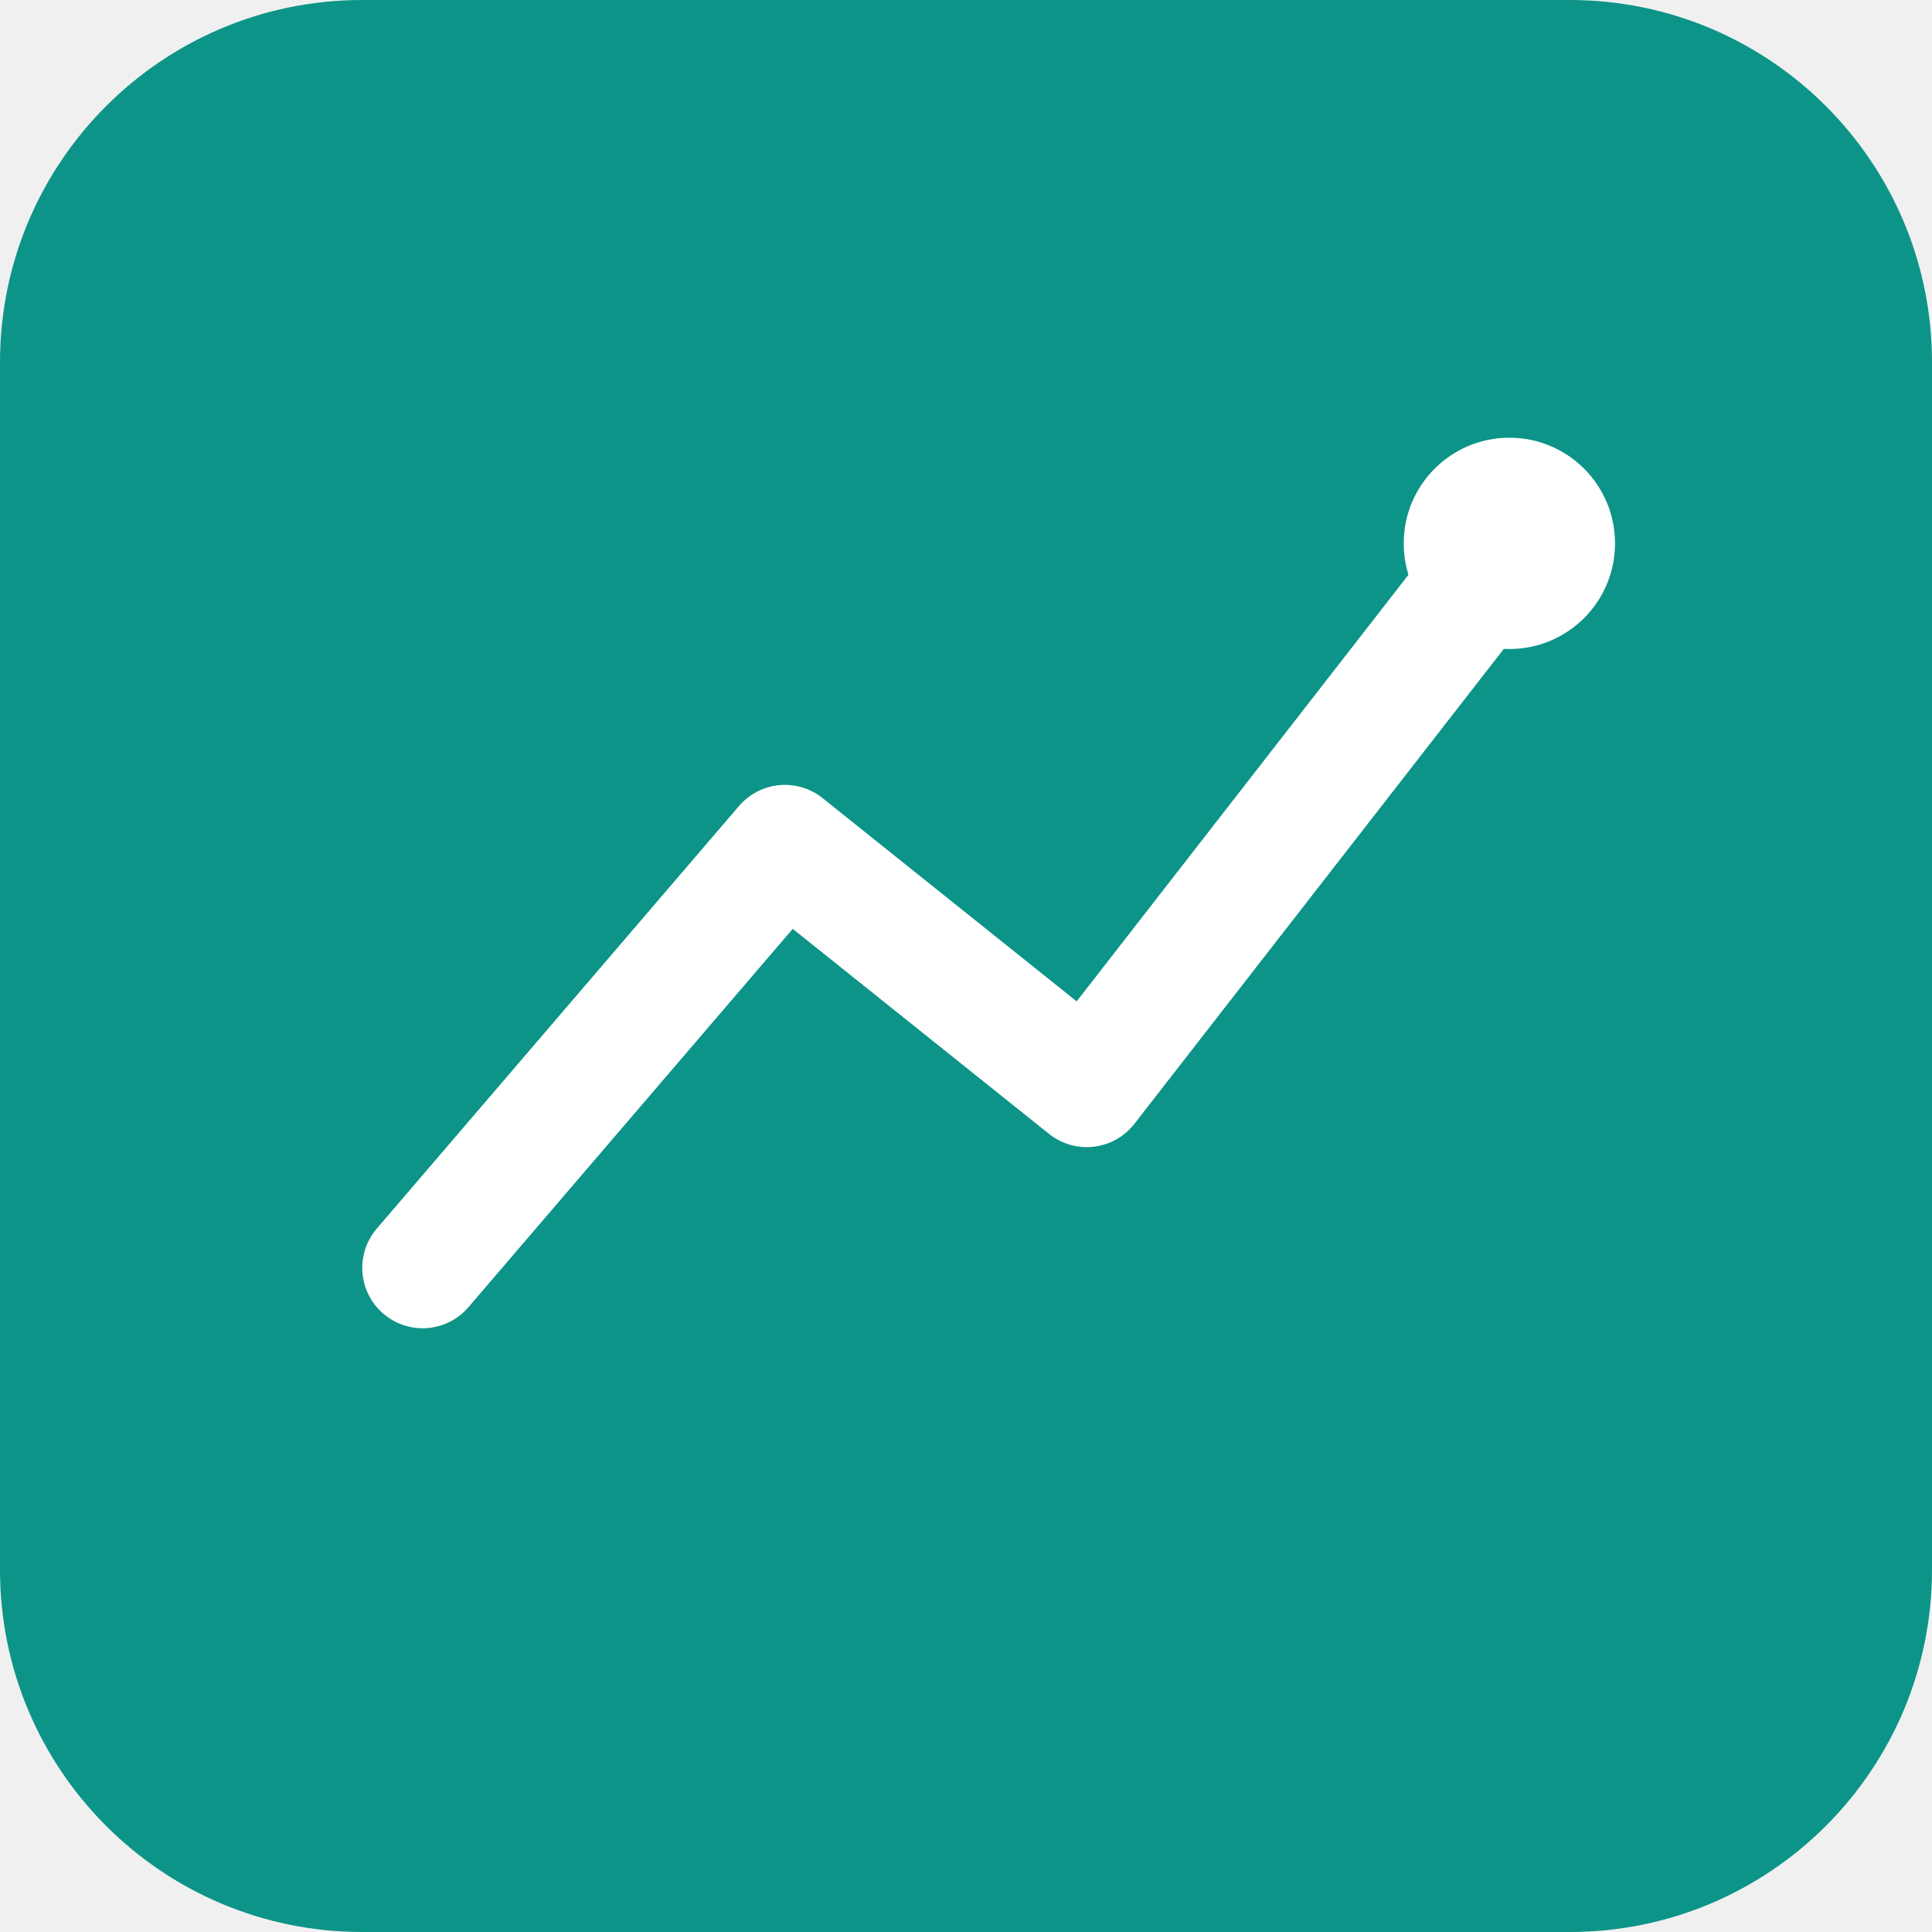
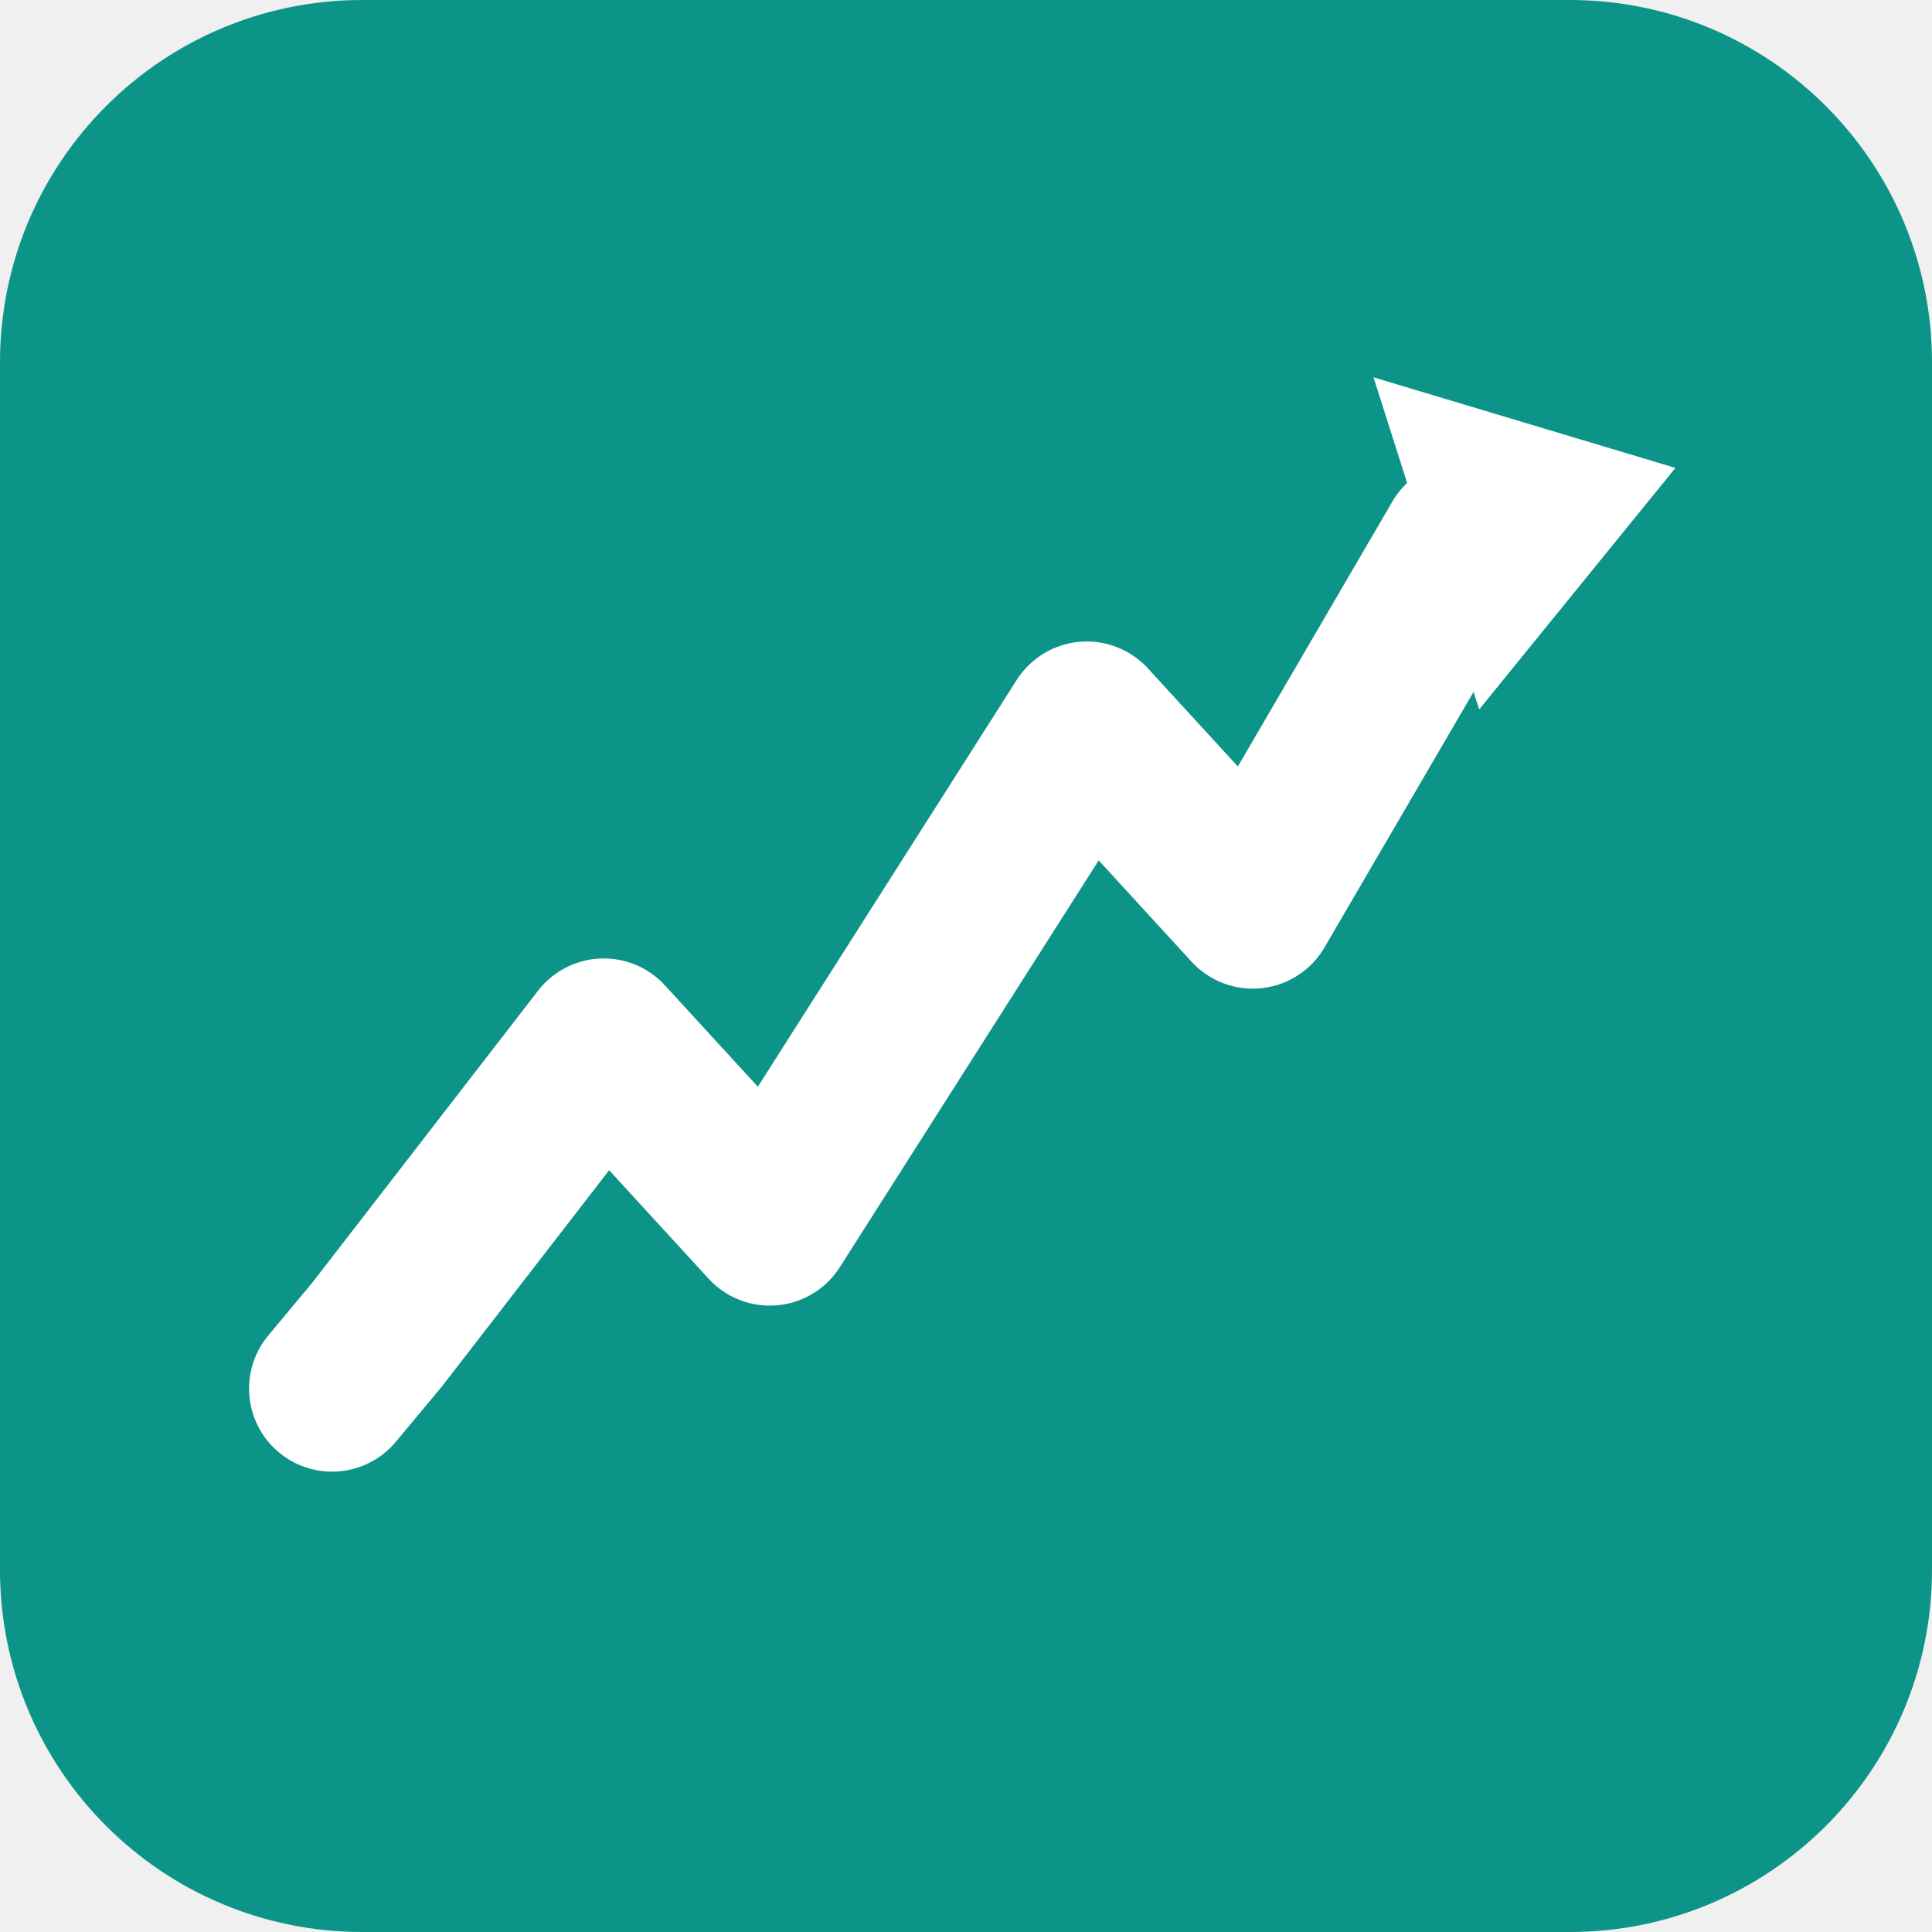
<svg xmlns="http://www.w3.org/2000/svg" viewBox="0 0 64 64" fill="none">
  <rect width="64" height="64" rx="12" fill="#0d9488" />
-   <path d="M14 42 L26 28 L36 36 L50 18" stroke="white" stroke-width="4" stroke-linecap="round" stroke-linejoin="round" />
-   <circle cx="50" cy="18" r="3.5" fill="white" />
+   <path d="M11 46 C11 46 11 46 12.5 44.2 L20 34.5 L25.5 40.5 L36 24 L41.5 30 L48.5 18" stroke="white" stroke-width="5.5" stroke-linecap="round" stroke-linejoin="round" />
+   <path d="M45.5 12.5 L55.5 15.5 L49 23.5 Z" fill="white" />
</svg>
